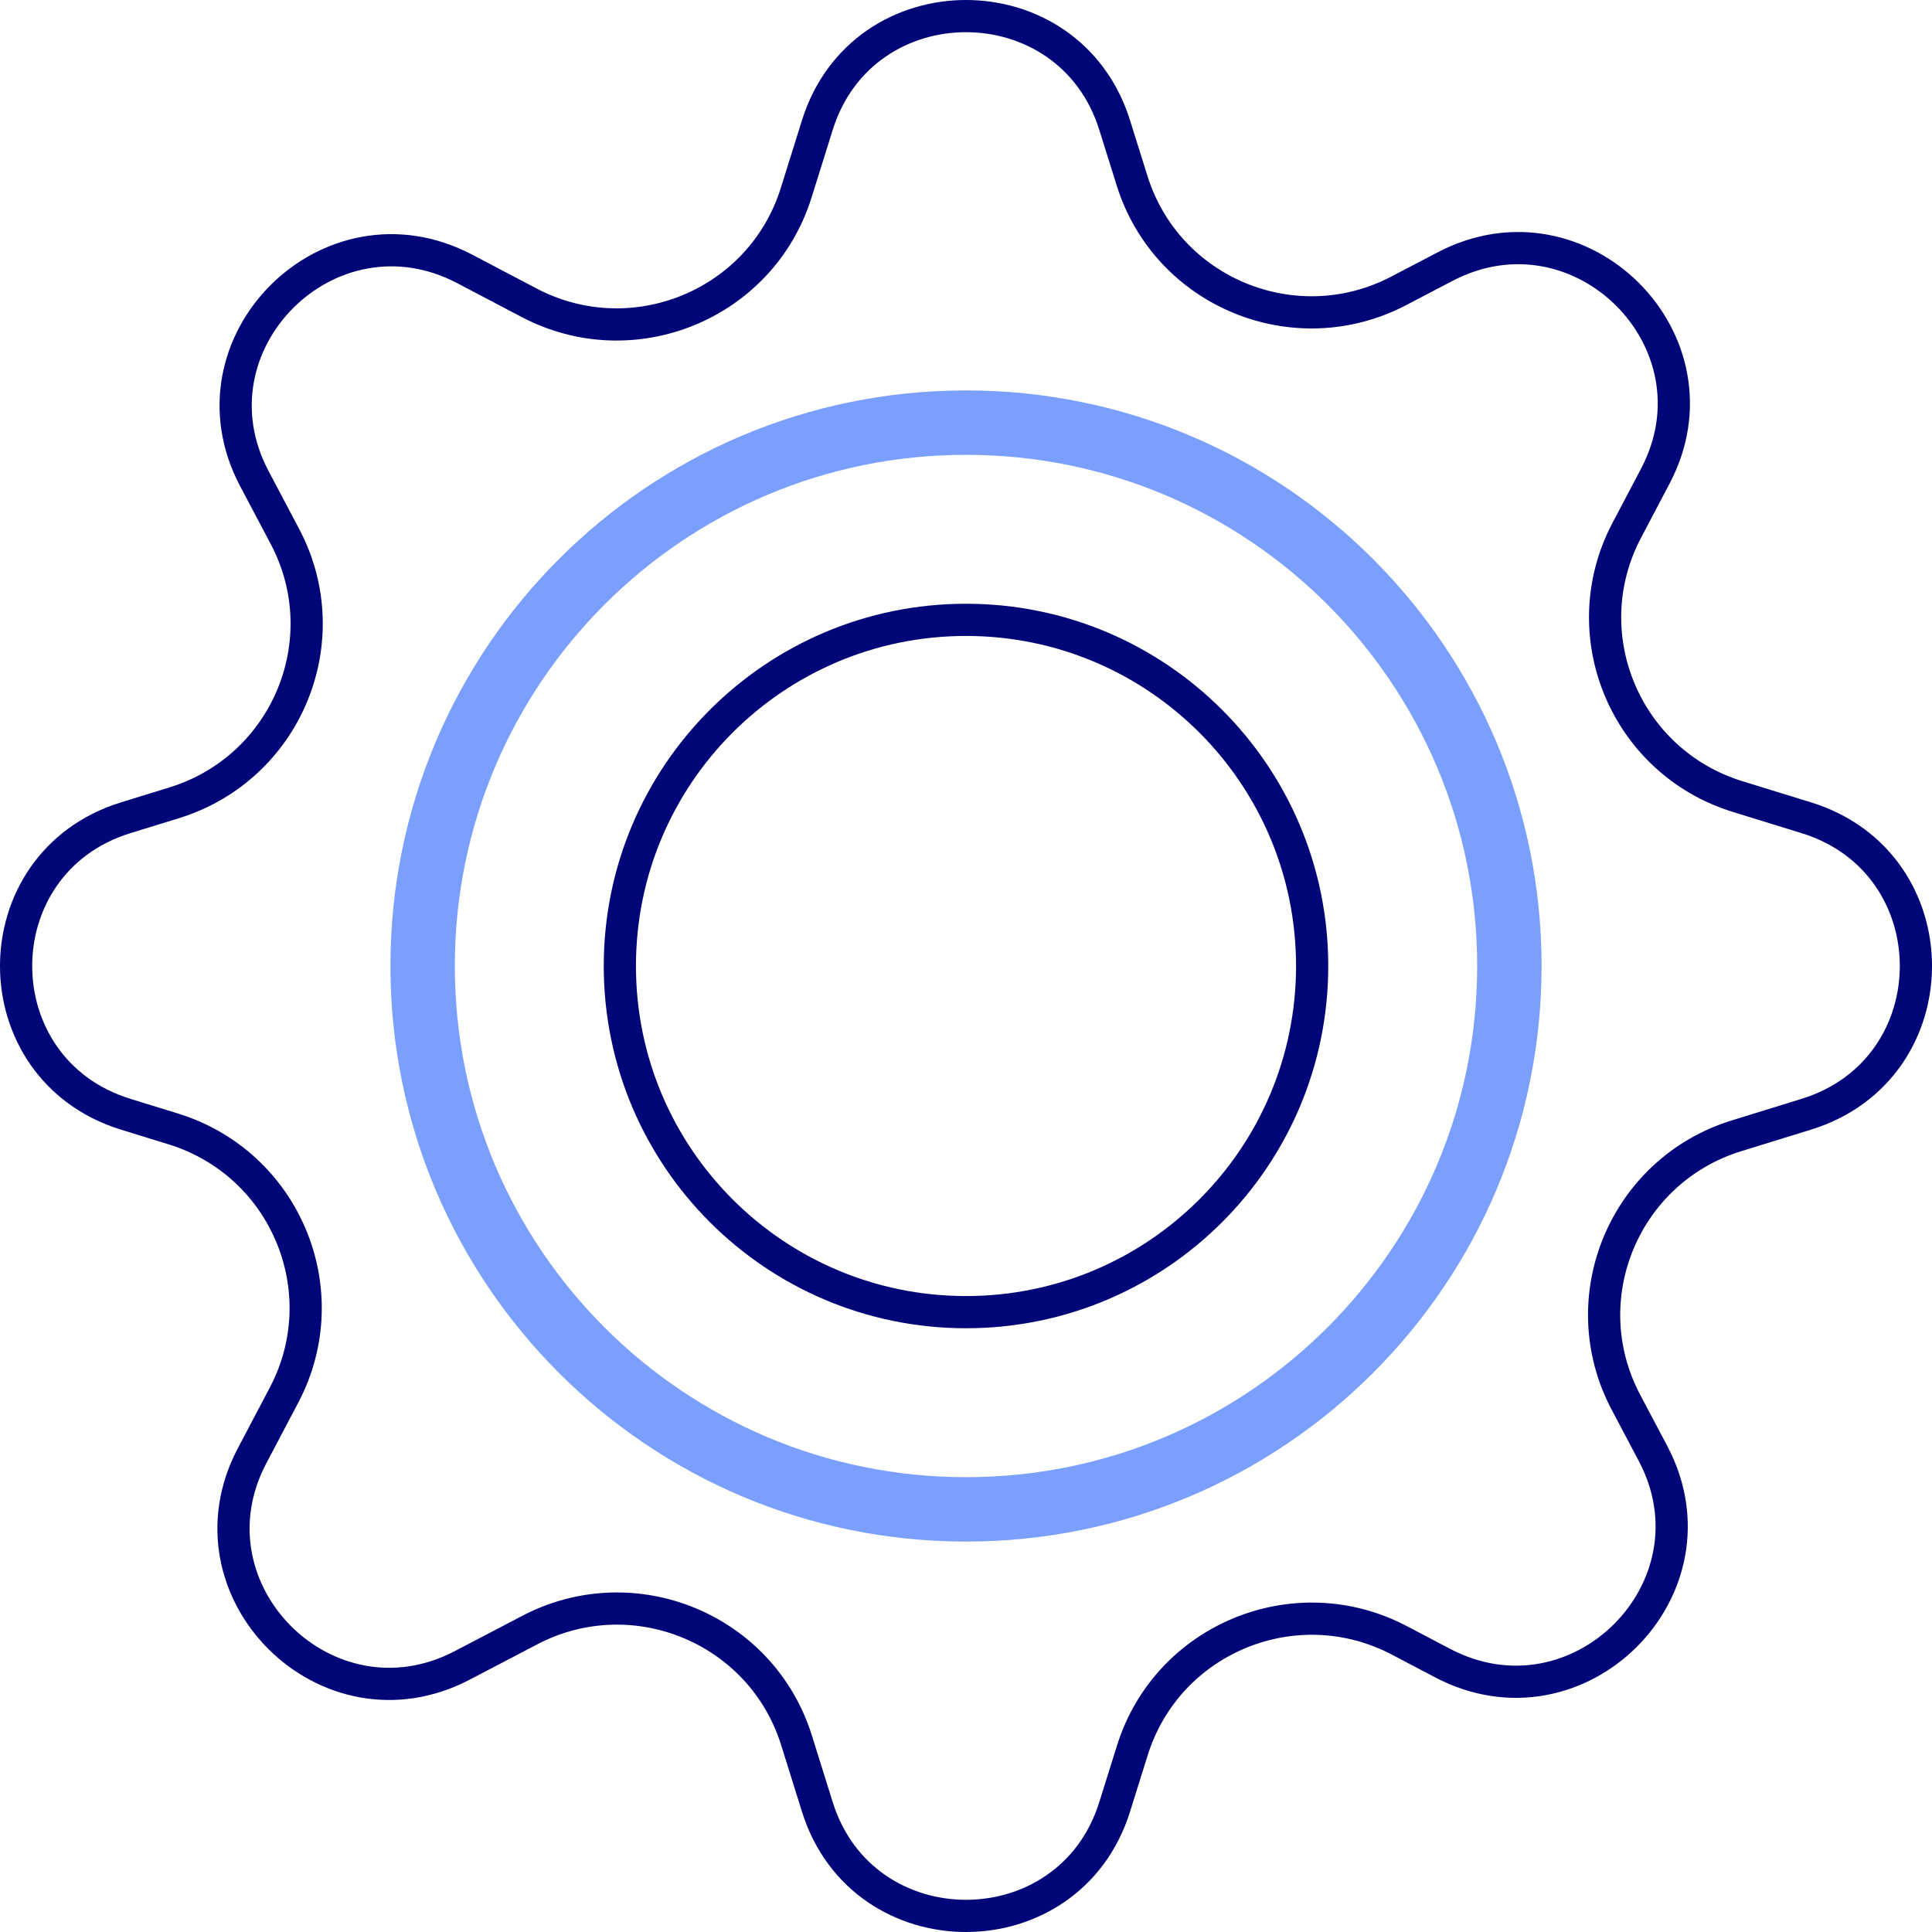
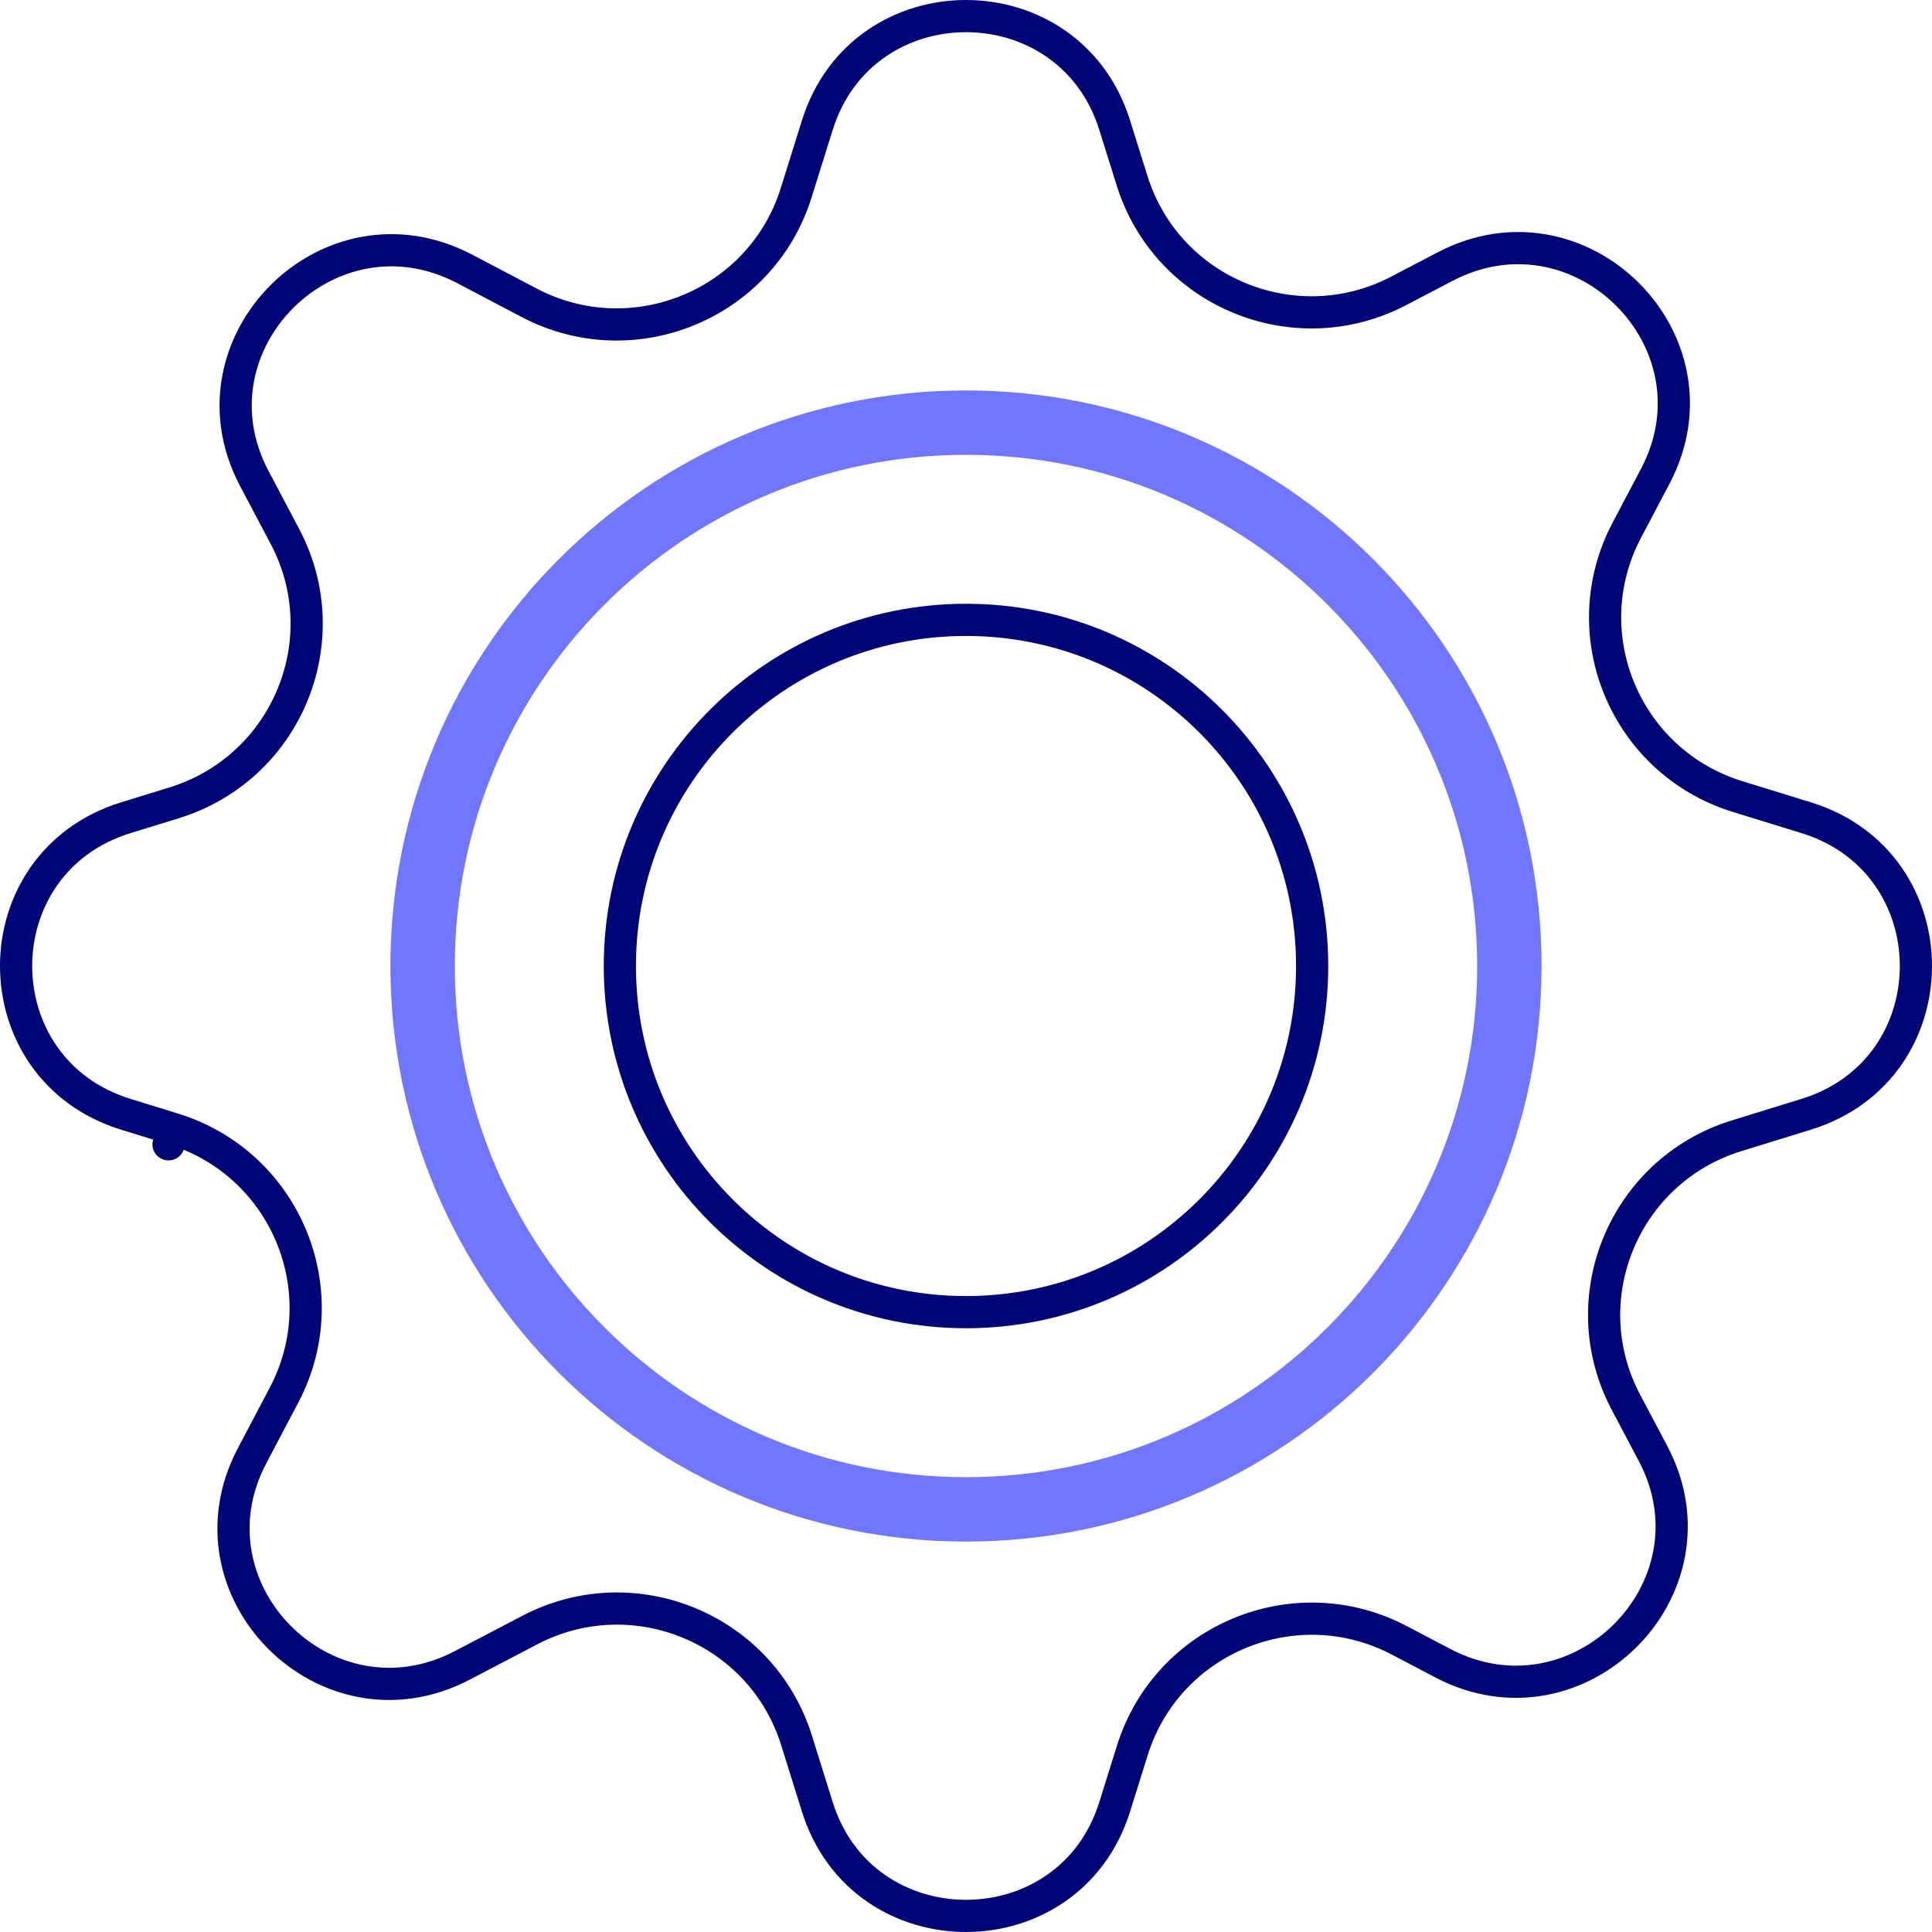
<svg xmlns="http://www.w3.org/2000/svg" width="60" height="60" viewBox="0 0 60 60" fill="none">
-   <path d="M8.848 16.659L7.898 14.861C5.686 10.676 10.222 6.14 14.432 8.351L16.434 9.403C19.66 11.097 23.64 9.46 24.726 5.986L25.383 3.886C26.794 -0.629 33.206 -0.629 34.617 3.886L35.157 5.61C36.242 9.081 40.214 10.719 43.44 9.032L44.876 8.281C49.082 6.08 53.608 10.606 51.407 14.787L50.519 16.473C48.823 19.695 50.476 23.66 53.96 24.737L56.096 25.396C60.635 26.799 60.635 33.201 56.096 34.604L53.93 35.273C50.442 36.35 48.79 40.322 50.493 43.545L51.336 45.139C53.548 49.324 49.012 53.86 44.802 51.649L43.458 50.943C40.231 49.248 36.252 50.886 35.166 54.36L34.617 56.114C33.206 60.629 26.794 60.629 25.383 56.114L24.736 54.045C23.651 50.575 19.678 48.936 16.452 50.624L14.358 51.719C10.152 53.92 5.626 49.394 7.827 45.213L8.822 43.324C10.518 40.101 8.865 36.136 5.381 35.06L3.904 34.604C-0.635 33.201 -0.635 26.799 3.904 25.396L5.412 24.931C8.899 23.853 10.552 19.882 8.848 16.659Z" stroke="#000577" stroke-linecap="round" stroke-linejoin="round" />
+   <path d="M8.848 16.659L7.898 14.861C5.686 10.676 10.222 6.14 14.432 8.351L16.434 9.403C19.66 11.097 23.64 9.46 24.726 5.986L25.383 3.886C26.794 -0.629 33.206 -0.629 34.617 3.886L35.157 5.61C36.242 9.081 40.214 10.719 43.44 9.032L44.876 8.281C49.082 6.08 53.608 10.606 51.407 14.787L50.519 16.473C48.823 19.695 50.476 23.66 53.96 24.737L56.096 25.396C60.635 26.799 60.635 33.201 56.096 34.604L53.93 35.273C50.442 36.35 48.79 40.322 50.493 43.545L51.336 45.139C53.548 49.324 49.012 53.86 44.802 51.649L43.458 50.943C40.231 49.248 36.252 50.886 35.166 54.36L34.617 56.114C33.206 60.629 26.794 60.629 25.383 56.114L24.736 54.045C23.651 50.575 19.678 48.936 16.452 50.624L14.358 51.719C10.152 53.92 5.626 49.394 7.827 45.213L8.822 43.324C10.518 40.101 8.865 36.136 5.381 35.06L5.234 35.538L5.381 35.06L3.904 34.604C-0.635 33.201 -0.635 26.799 3.904 25.396L5.412 24.931C8.899 23.853 10.552 19.882 8.848 16.659Z" stroke="#000577" stroke-linecap="round" stroke-linejoin="round" />
  <circle cx="30" cy="30" r="10.75" stroke="#000577" />
-   <circle cx="30" cy="30" r="16.875" stroke="#7A9FFF" stroke-width="2" />
+   <circle cx="30" cy="30" r="16.875" stroke="#7176FF" stroke-width="2" />
</svg>
